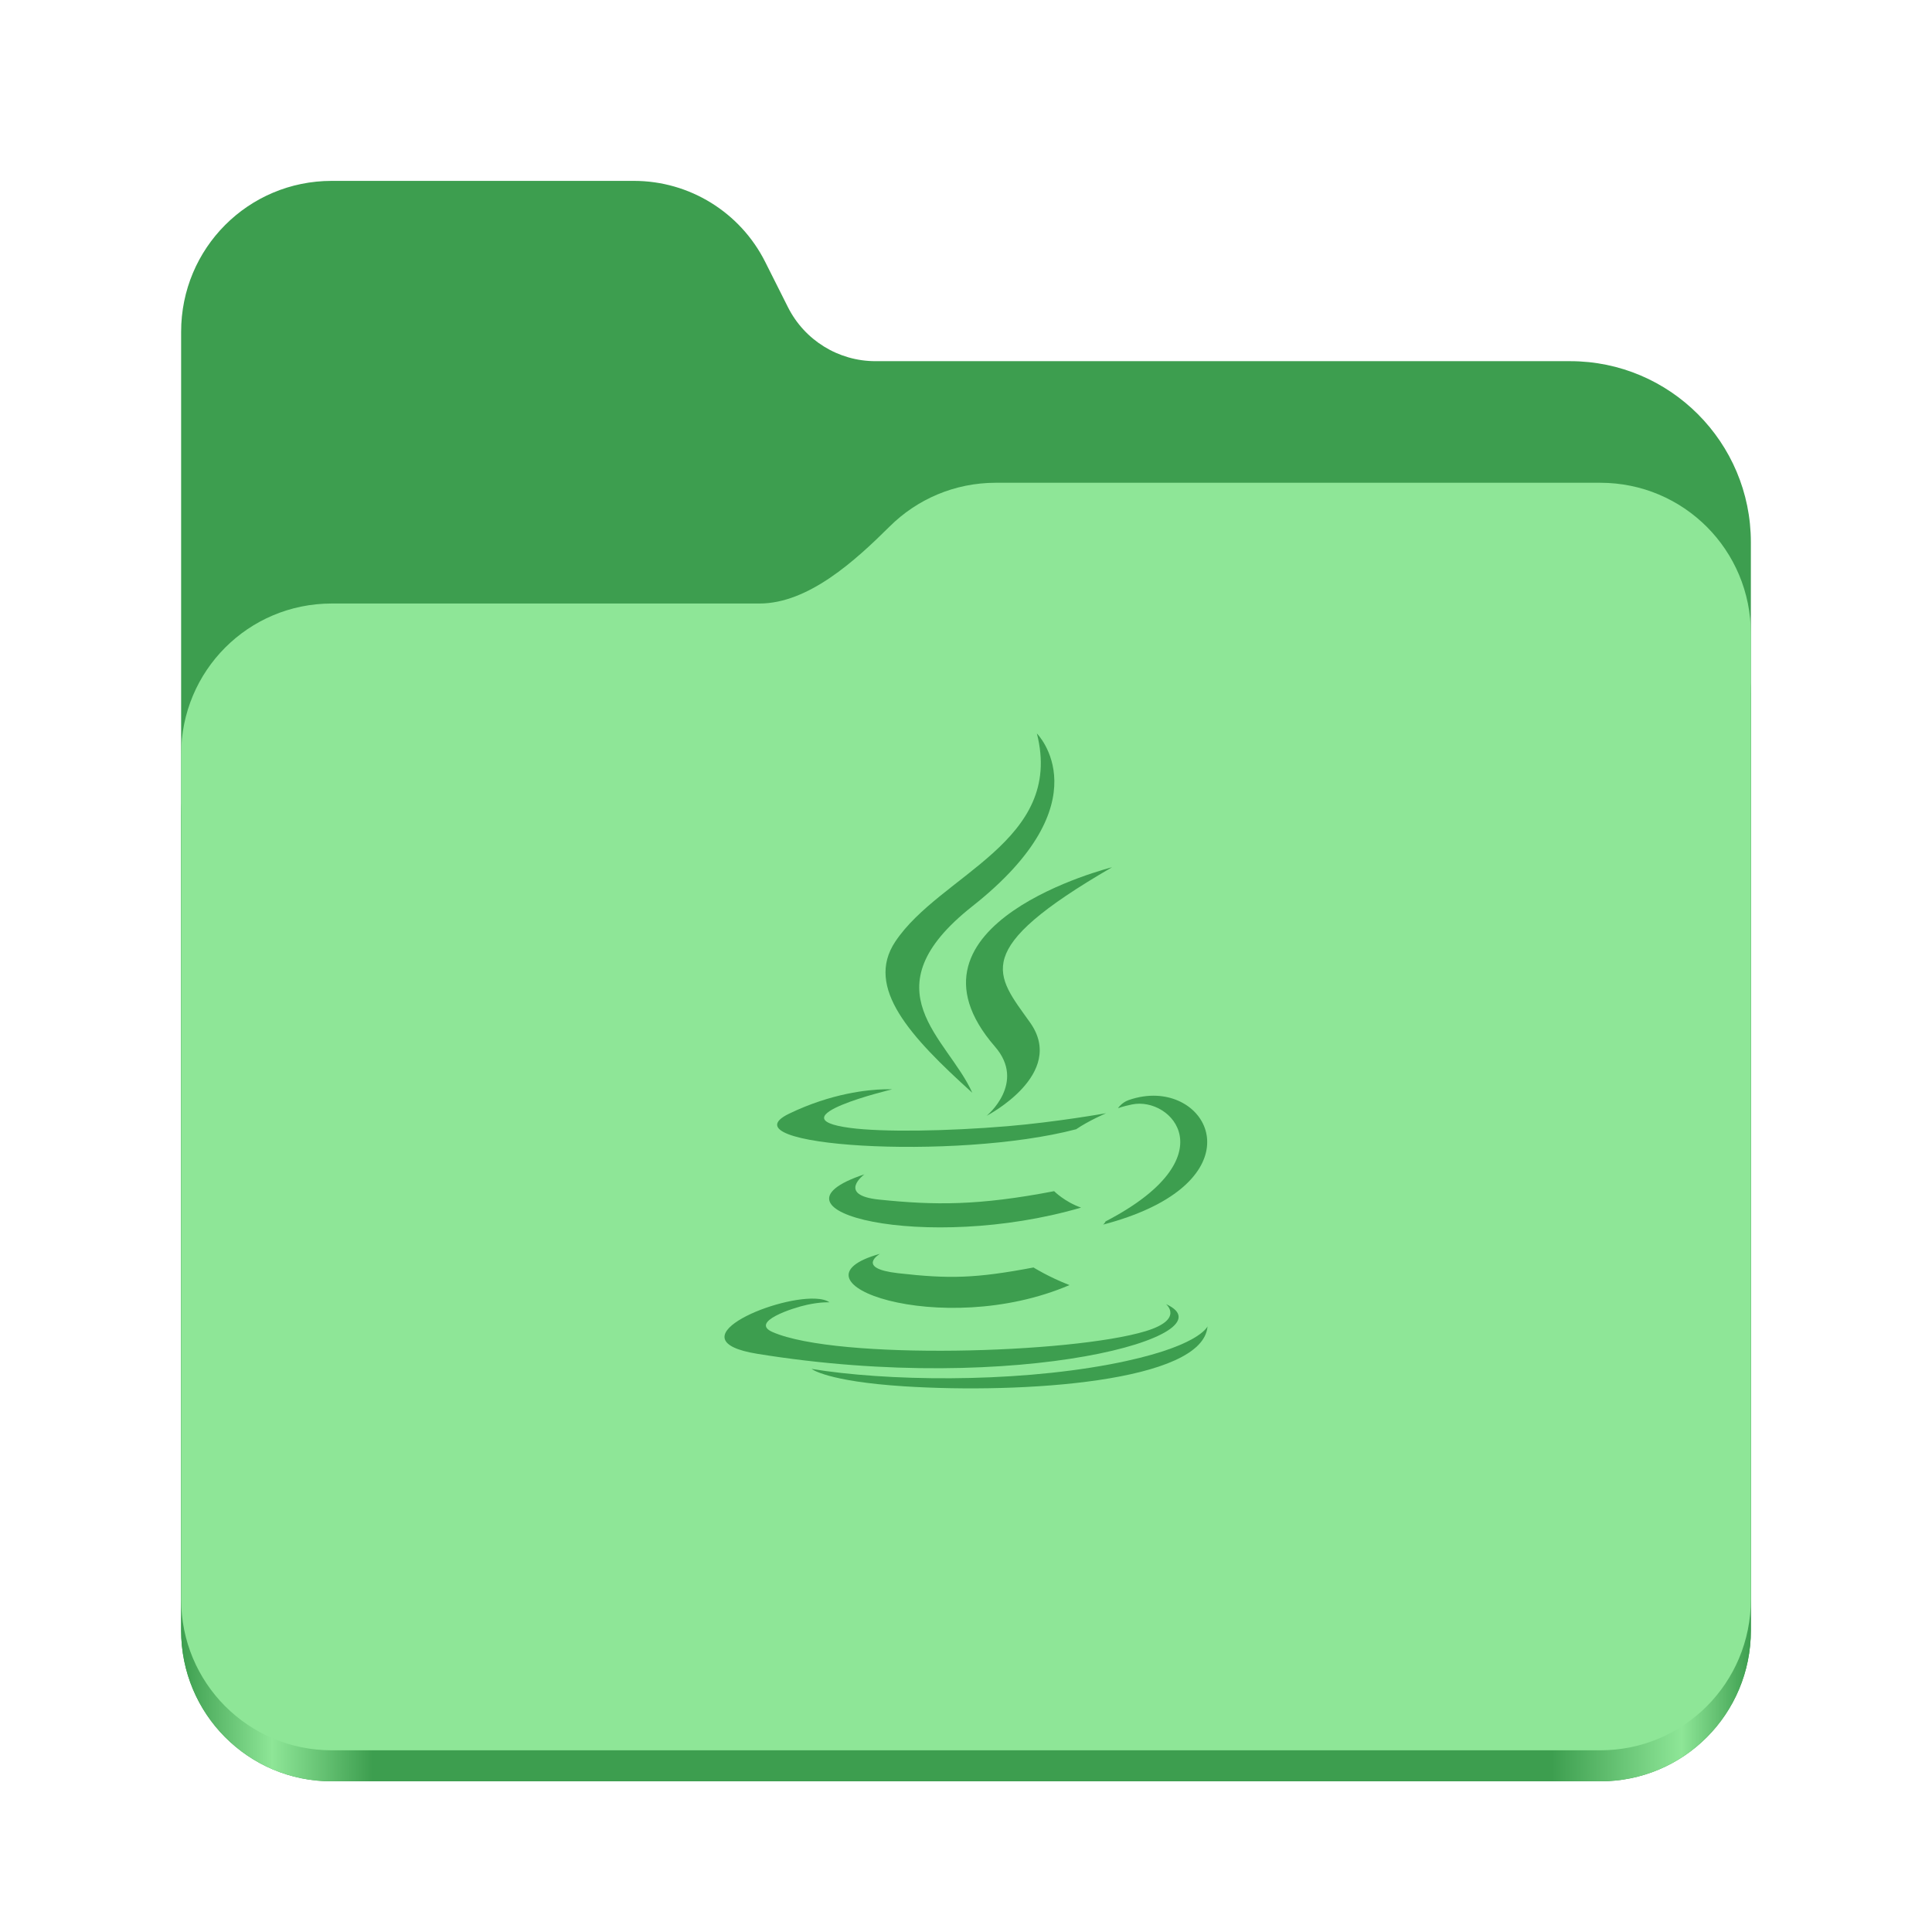
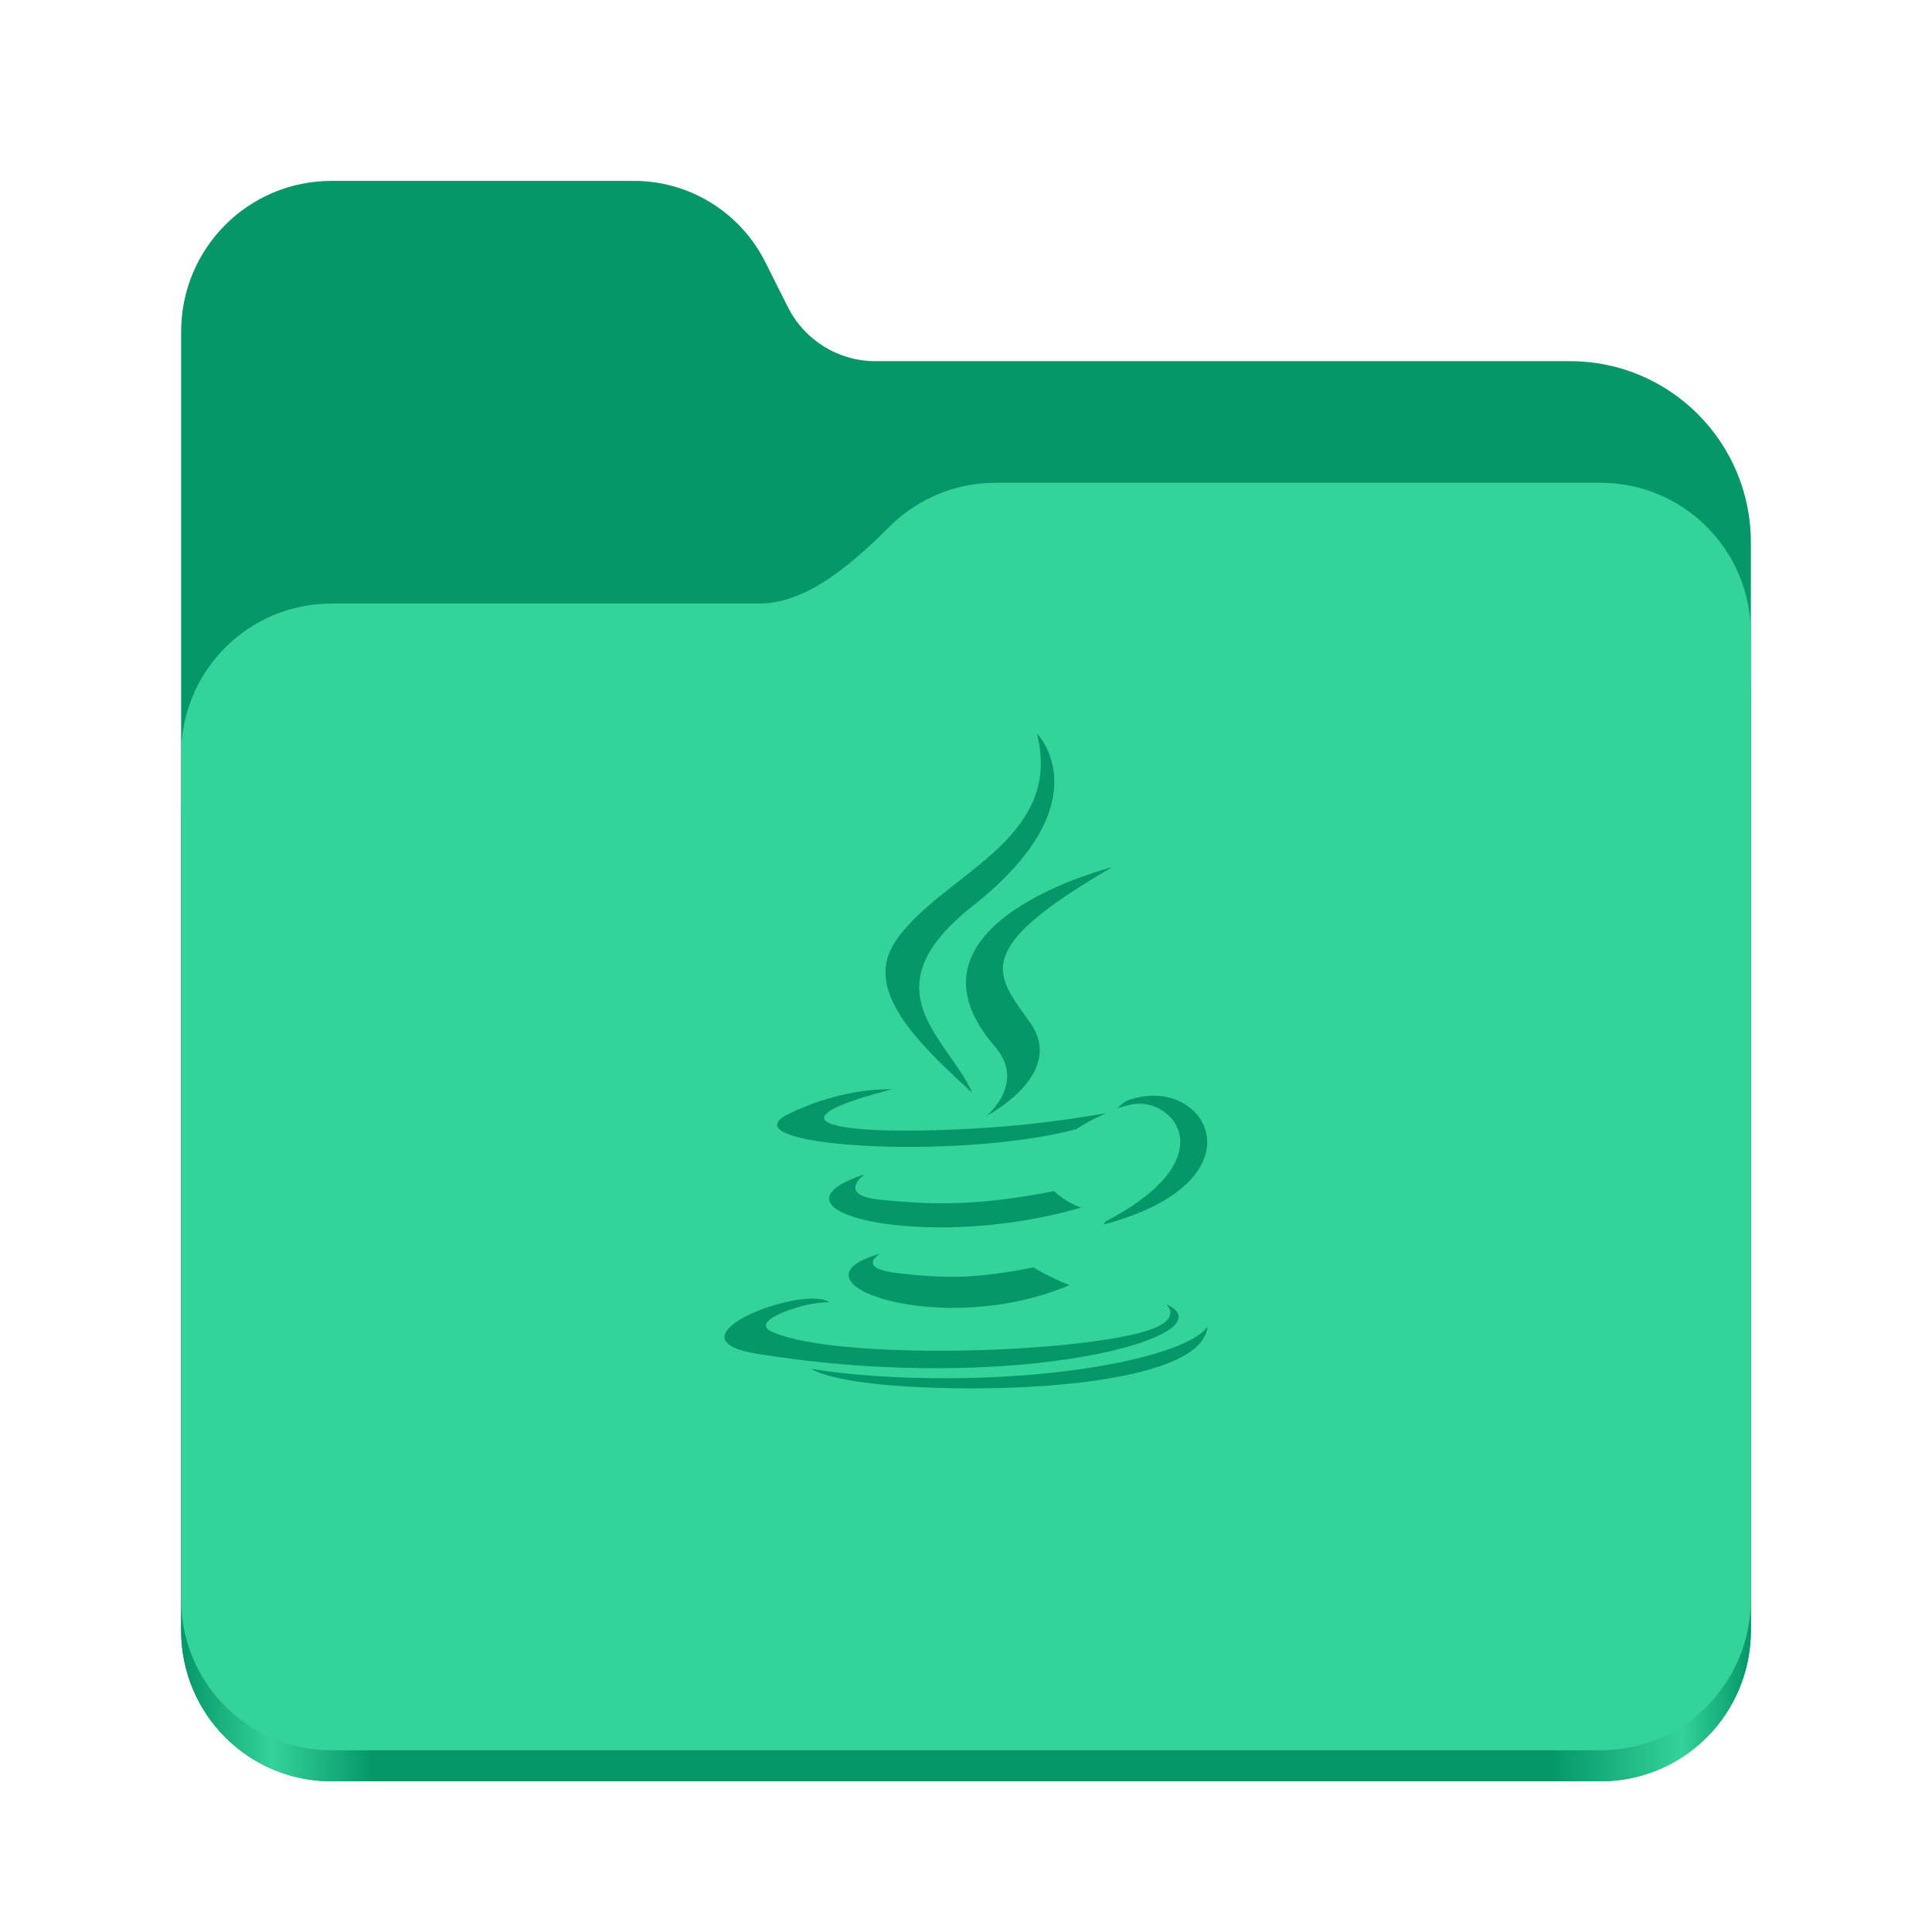
<svg xmlns="http://www.w3.org/2000/svg" xmlns:xlink="http://www.w3.org/1999/xlink" height="128" viewBox="0 0 128 128" width="128" version="1.1" id="svg5248">
  <defs id="defs5252">
    <linearGradient xlink:href="#linearGradient2023" id="linearGradient2025" x1="2689.252" y1="-1106.803" x2="2918.07" y2="-1106.803" gradientUnits="userSpaceOnUse" />
    <linearGradient id="linearGradient2023">
-       <stop style="stop-color:#3d9e4f;stop-opacity:1;" offset="0" id="stop2019" />
-       <stop style="stop-color:#8ee697;stop-opacity:1;" offset="0.058" id="stop2795" />
-       <stop style="stop-color:#3d9e4f;stop-opacity:1;" offset="0.122" id="stop2797" />
-       <stop style="stop-color:#3d9e4f;stop-opacity:1;" offset="0.873" id="stop2793" />
-       <stop style="stop-color:#8ee697;stop-opacity:1;" offset="0.956" id="stop2791" />
-       <stop style="stop-color:#3d9e4f;stop-opacity:1;" offset="1" id="stop2021" />
+       <stop style="stop-color:#059669;stop-opacity:1;" offset="0" id="stop2019" />
+       <stop style="stop-color:#34d399;stop-opacity:1;" offset="0.058" id="stop2795" />
+       <stop style="stop-color:#059669;stop-opacity:1;" offset="0.122" id="stop2797" />
+       <stop style="stop-color:#059669;stop-opacity:1;" offset="0.873" id="stop2793" />
+       <stop style="stop-color:#34d399;stop-opacity:1;" offset="0.956" id="stop2791" />
+       <stop style="stop-color:#059669;stop-opacity:1;" offset="1" id="stop2021" />
    </linearGradient>
  </defs>
  <linearGradient id="a" gradientUnits="userSpaceOnUse" x1="12" x2="116" y1="64" y2="64">
    <stop offset="0" stop-color="#3d3846" id="stop5214" />
    <stop offset="0.05" stop-color="#77767b" id="stop5216" />
    <stop offset="0.1" stop-color="#5e5c64" id="stop5218" />
    <stop offset="0.9" stop-color="#504e56" id="stop5220" />
    <stop offset="0.95" stop-color="#77767b" id="stop5222" />
    <stop offset="1" stop-color="#3d3846" id="stop5224" />
  </linearGradient>
  <linearGradient id="b" gradientUnits="userSpaceOnUse" x1="12" x2="112.041" y1="60" y2="80.988">
    <stop offset="0" stop-color="#77767b" id="stop5227" />
    <stop offset="0.384" stop-color="#9a9996" id="stop5229" />
    <stop offset="0.721" stop-color="#77767b" id="stop5231" />
    <stop offset="1" stop-color="#68666f" id="stop5233" />
  </linearGradient>
  <g id="g760" style="display:inline;stroke-width:1.264;enable-background:new" transform="matrix(0.4545101,0,0,0.4555215,-1210.292,616.1566)">
-     <path id="rect1135" style="fill:#3d9e4f;fill-opacity:1;stroke-width:8.791;stroke-linecap:round;stop-color:#000000" d="m 2711.206,-1326.332 c -12.162,0 -21.954,9.791 -21.954,21.953 v 188.867 c 0,12.162 9.793,21.953 21.954,21.953 h 184.909 c 12.162,0 21.954,-9.791 21.954,-21.953 v -158.255 a 26.343,26.343 45 0 0 -26.343,-26.343 h -101.266 a 14.284,14.284 31.639 0 1 -12.758,-7.861 l -3.308,-6.57 a 21.426,21.426 31.639 0 0 -19.137,-11.791 z" />
+     <path id="rect1135" style="fill:#059669;fill-opacity:1;stroke-width:8.791;stroke-linecap:round;stop-color:#000000" d="m 2711.206,-1326.332 c -12.162,0 -21.954,9.791 -21.954,21.953 v 188.867 c 0,12.162 9.793,21.953 21.954,21.953 h 184.909 c 12.162,0 21.954,-9.791 21.954,-21.953 v -158.255 a 26.343,26.343 45 0 0 -26.343,-26.343 h -101.266 a 14.284,14.284 31.639 0 1 -12.758,-7.861 l -3.308,-6.57 a 21.426,21.426 31.639 0 0 -19.137,-11.791 z" />
    <path id="path1953" style="fill:url(#linearGradient2025);fill-opacity:1;stroke-width:8.791;stroke-linecap:round;stop-color:#000000" d="m 2808.014,-1273.645 c -6.043,0 -11.502,2.418 -15.465,6.343 -5.003,4.955 -11.848,11.22 -18.994,11.22 h -62.349 c -12.162,0 -21.954,9.791 -21.954,21.953 v 118.618 c 0,12.162 9.793,21.953 21.954,21.953 h 184.909 c 12.162,0 21.954,-9.791 21.954,-21.953 v -105.446 -13.172 -17.562 c 0,-12.162 -9.793,-21.953 -21.954,-21.953 z" />
-     <path id="rect1586" style="fill:#8ee697;fill-opacity:1;stroke-width:8.791;stroke-linecap:round;stop-color:#000000" d="m 2808.014,-1282.426 c -6.043,0 -11.502,2.418 -15.465,6.343 -5.003,4.955 -11.848,11.22 -18.994,11.22 h -62.349 c -12.162,0 -21.954,9.791 -21.954,21.953 v 122.887 c 0,12.162 9.793,21.953 21.954,21.953 h 184.909 c 12.162,0 21.954,-9.791 21.954,-21.953 v -109.715 -13.172 -17.562 c 0,-12.162 -9.793,-21.953 -21.954,-21.953 z" />
+     <path id="rect1586" style="fill:#34d399;fill-opacity:1;stroke-width:8.791;stroke-linecap:round;stop-color:#000000" d="m 2808.014,-1282.426 c -6.043,0 -11.502,2.418 -15.465,6.343 -5.003,4.955 -11.848,11.22 -18.994,11.22 h -62.349 c -12.162,0 -21.954,9.791 -21.954,21.953 v 122.887 c 0,12.162 9.793,21.953 21.954,21.953 h 184.909 c 12.162,0 21.954,-9.791 21.954,-21.953 v -109.715 -13.172 -17.562 c 0,-12.162 -9.793,-21.953 -21.954,-21.953 z" />
  </g>
-   <g id="g4312" transform="matrix(1.333333,0,0,1.333333,442.7665,5.768558)" style="fill:#3d9e4f;fill-opacity:1">
-     <path style="fill:#3d9e4f;fill-opacity:1" d="m -274.602,50.122 c -0.439,-0.021 -0.912,0.046 -1.399,0.217 -0.342,0.122 -0.522,0.401 -0.522,0.401 0,0 0.214,-0.086 0.697,-0.187 1.97,-0.411 4.793,2.639 -1.312,5.811 -0.028,0.076 -0.124,0.16 -0.124,0.16 7.134,-1.876 5.733,-6.255 2.66,-6.402 z" id="path485" />
-     <path style="fill:#3d9e4f;fill-opacity:1" d="m -288.151,49.801 c -0.778,0.02 -2.598,0.188 -4.716,1.212 -3.34,1.616 8.261,2.351 14.266,0.772 0.624,-0.426 1.487,-0.796 1.487,-0.796 0,0 -2.456,0.439 -4.903,0.645 -2.995,0.251 -6.212,0.3 -7.825,0.084 -3.82,-0.51 2.096,-1.915 2.096,-1.915 0,0 -0.145,-0.01 -0.404,-0.003 z" id="path487" />
-     <path style="fill:#3d9e4f;fill-opacity:1" d="m -289.125,54.026 c -5.512,1.829 3.067,3.905 10.768,1.653 -0.819,-0.289 -1.339,-0.817 -1.339,-0.817 -3.764,0.725 -5.939,0.703 -8.694,0.419 -2.13,-0.22 -0.736,-1.254 -0.736,-1.254 z" id="path489" />
-     <path style="fill:#3d9e4f;fill-opacity:1" d="m -288.344,57.973 c -5.003,1.398 3.041,4.286 9.411,1.556 -1.043,-0.406 -1.788,-0.875 -1.788,-0.875 -2.842,0.538 -4.161,0.578 -6.74,0.283 -2.128,-0.245 -0.884,-0.965 -0.884,-0.965 z" id="path491" />
-     <path style="fill:#3d9e4f;fill-opacity:1" d="m -291.579,60.203 c -2.15,-0.083 -7.032,2.066 -2.865,2.741 12.988,2.106 23.675,-0.95 20.307,-2.47 0,0 0.92,0.758 -1.013,1.345 -3.677,1.114 -15.304,1.451 -18.533,0.045 -1.161,-0.505 1.016,-1.207 1.701,-1.354 0.714,-0.155 1.125,-0.124 1.125,-0.124 -0.161,-0.114 -0.414,-0.172 -0.721,-0.184 z" id="path493" />
-     <path style="fill:#3d9e4f;fill-opacity:1" d="m -272.075,61.58 c 0,0 -0.41,1.05 -4.843,1.885 -5.002,0.941 -11.172,0.832 -14.83,0.229 9e-5,-8.7e-5 0.75,0.618 4.602,0.865 5.86,0.375 14.858,-0.207 15.072,-2.979 z" id="path495" />
-     <path style="fill:#3d9e4f;fill-opacity:1" d="m -280.552,32.121 c 1.364,5.372 -4.81,6.997 -7.038,10.343 -1.518,2.279 0.743,4.726 3.827,7.509 -1.202,-2.718 -5.28,-5.095 0.003,-9.267 6.588,-5.201 3.209,-8.585 3.209,-8.585 z" id="path497" />
-     <path style="fill:#3d9e4f;fill-opacity:1" d="m -276.818,38.767 c 0,0 -11.138,2.783 -5.817,8.914 1.57,1.807 -0.413,3.435 -0.413,3.435 0,0 3.986,-2.059 2.156,-4.635 -1.709,-2.403 -3.023,-3.598 4.074,-7.714 z" id="path499" />
+   <g id="g4312" transform="matrix(1.333333,0,0,1.333333,442.7665,5.768558)" style="fill:#059669;fill-opacity:1">
+     <path style="fill:#059669;fill-opacity:1" d="m -274.602,50.122 c -0.439,-0.021 -0.912,0.046 -1.399,0.217 -0.342,0.122 -0.522,0.401 -0.522,0.401 0,0 0.214,-0.086 0.697,-0.187 1.97,-0.411 4.793,2.639 -1.312,5.811 -0.028,0.076 -0.124,0.16 -0.124,0.16 7.134,-1.876 5.733,-6.255 2.66,-6.402 z" id="path485" />
+     <path style="fill:#059669;fill-opacity:1" d="m -288.151,49.801 c -0.778,0.02 -2.598,0.188 -4.716,1.212 -3.34,1.616 8.261,2.351 14.266,0.772 0.624,-0.426 1.487,-0.796 1.487,-0.796 0,0 -2.456,0.439 -4.903,0.645 -2.995,0.251 -6.212,0.3 -7.825,0.084 -3.82,-0.51 2.096,-1.915 2.096,-1.915 0,0 -0.145,-0.01 -0.404,-0.003 z" id="path487" />
+     <path style="fill:#059669;fill-opacity:1" d="m -289.125,54.026 c -5.512,1.829 3.067,3.905 10.768,1.653 -0.819,-0.289 -1.339,-0.817 -1.339,-0.817 -3.764,0.725 -5.939,0.703 -8.694,0.419 -2.13,-0.22 -0.736,-1.254 -0.736,-1.254 z" id="path489" />
+     <path style="fill:#059669;fill-opacity:1" d="m -288.344,57.973 c -5.003,1.398 3.041,4.286 9.411,1.556 -1.043,-0.406 -1.788,-0.875 -1.788,-0.875 -2.842,0.538 -4.161,0.578 -6.74,0.283 -2.128,-0.245 -0.884,-0.965 -0.884,-0.965 z" id="path491" />
+     <path style="fill:#059669;fill-opacity:1" d="m -291.579,60.203 c -2.15,-0.083 -7.032,2.066 -2.865,2.741 12.988,2.106 23.675,-0.95 20.307,-2.47 0,0 0.92,0.758 -1.013,1.345 -3.677,1.114 -15.304,1.451 -18.533,0.045 -1.161,-0.505 1.016,-1.207 1.701,-1.354 0.714,-0.155 1.125,-0.124 1.125,-0.124 -0.161,-0.114 -0.414,-0.172 -0.721,-0.184 z" id="path493" />
+     <path style="fill:#059669;fill-opacity:1" d="m -272.075,61.58 c 0,0 -0.41,1.05 -4.843,1.885 -5.002,0.941 -11.172,0.832 -14.83,0.229 9e-5,-8.7e-5 0.75,0.618 4.602,0.865 5.86,0.375 14.858,-0.207 15.072,-2.979 z" id="path495" />
+     <path style="fill:#059669;fill-opacity:1" d="m -280.552,32.121 c 1.364,5.372 -4.81,6.997 -7.038,10.343 -1.518,2.279 0.743,4.726 3.827,7.509 -1.202,-2.718 -5.28,-5.095 0.003,-9.267 6.588,-5.201 3.209,-8.585 3.209,-8.585 z" id="path497" />
+     <path style="fill:#059669;fill-opacity:1" d="m -276.818,38.767 c 0,0 -11.138,2.783 -5.817,8.914 1.57,1.807 -0.413,3.435 -0.413,3.435 0,0 3.986,-2.059 2.156,-4.635 -1.709,-2.403 -3.023,-3.598 4.074,-7.714 z" id="path499" />
  </g>
</svg>
